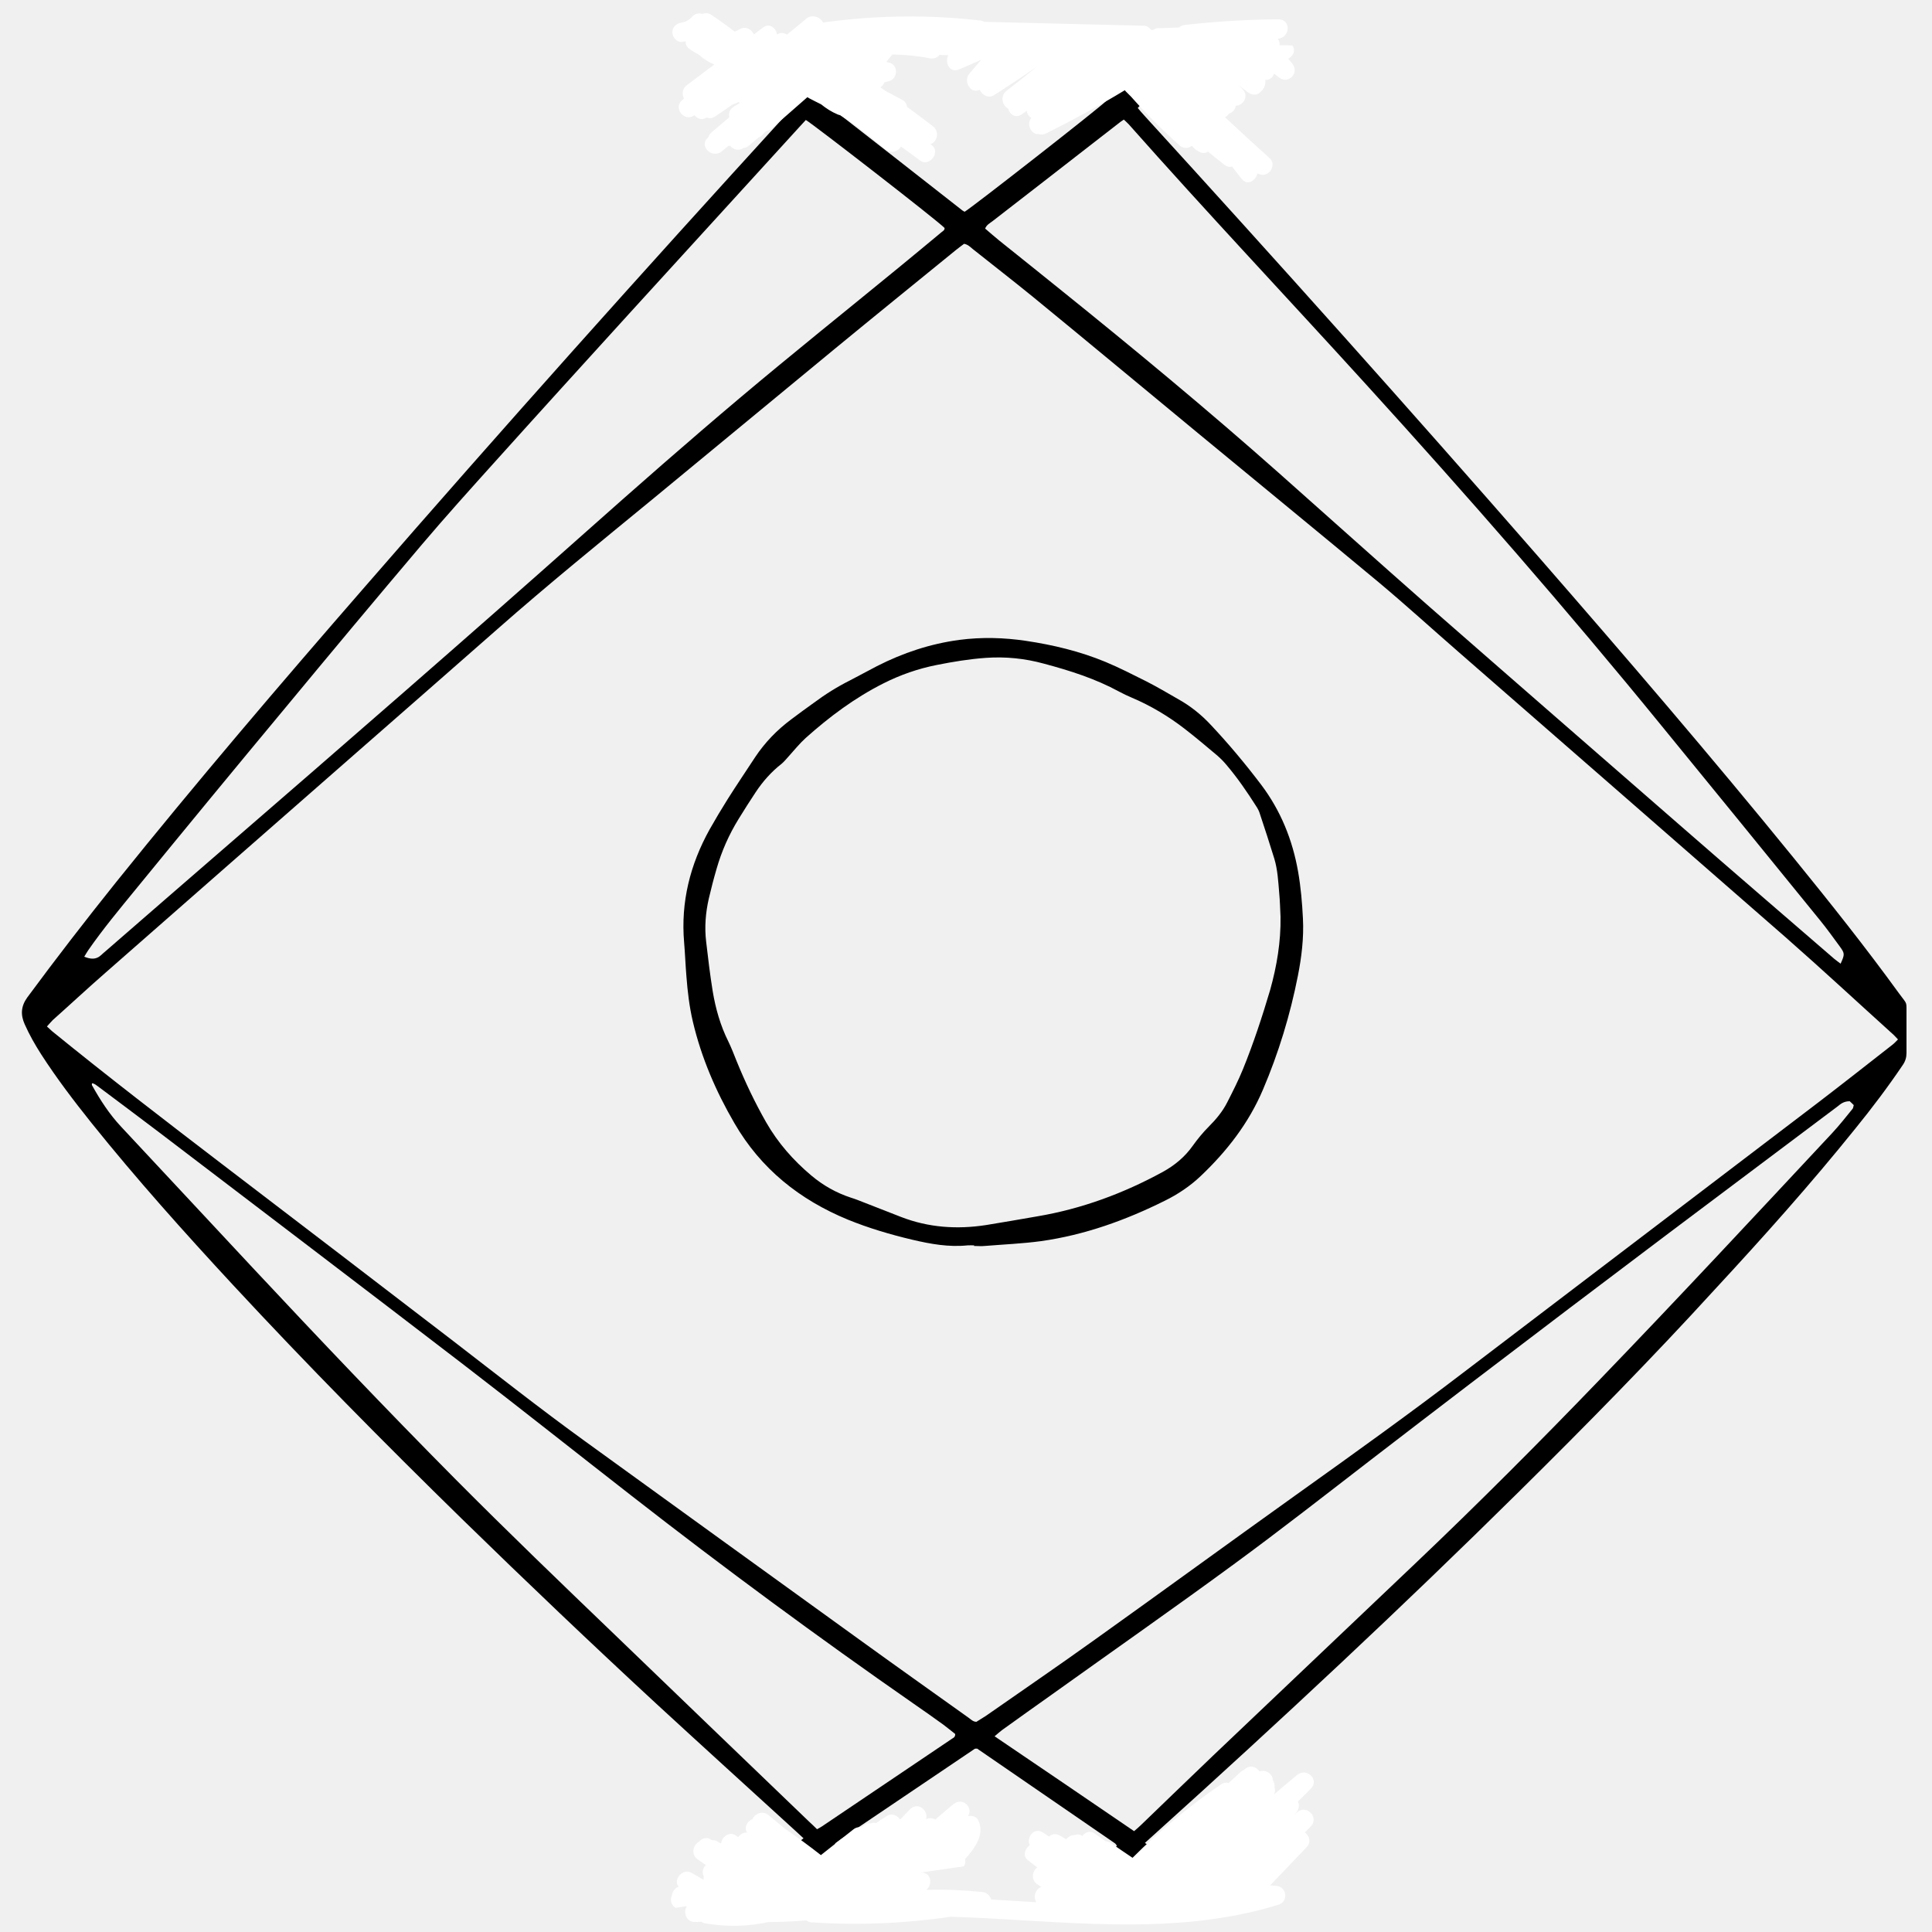
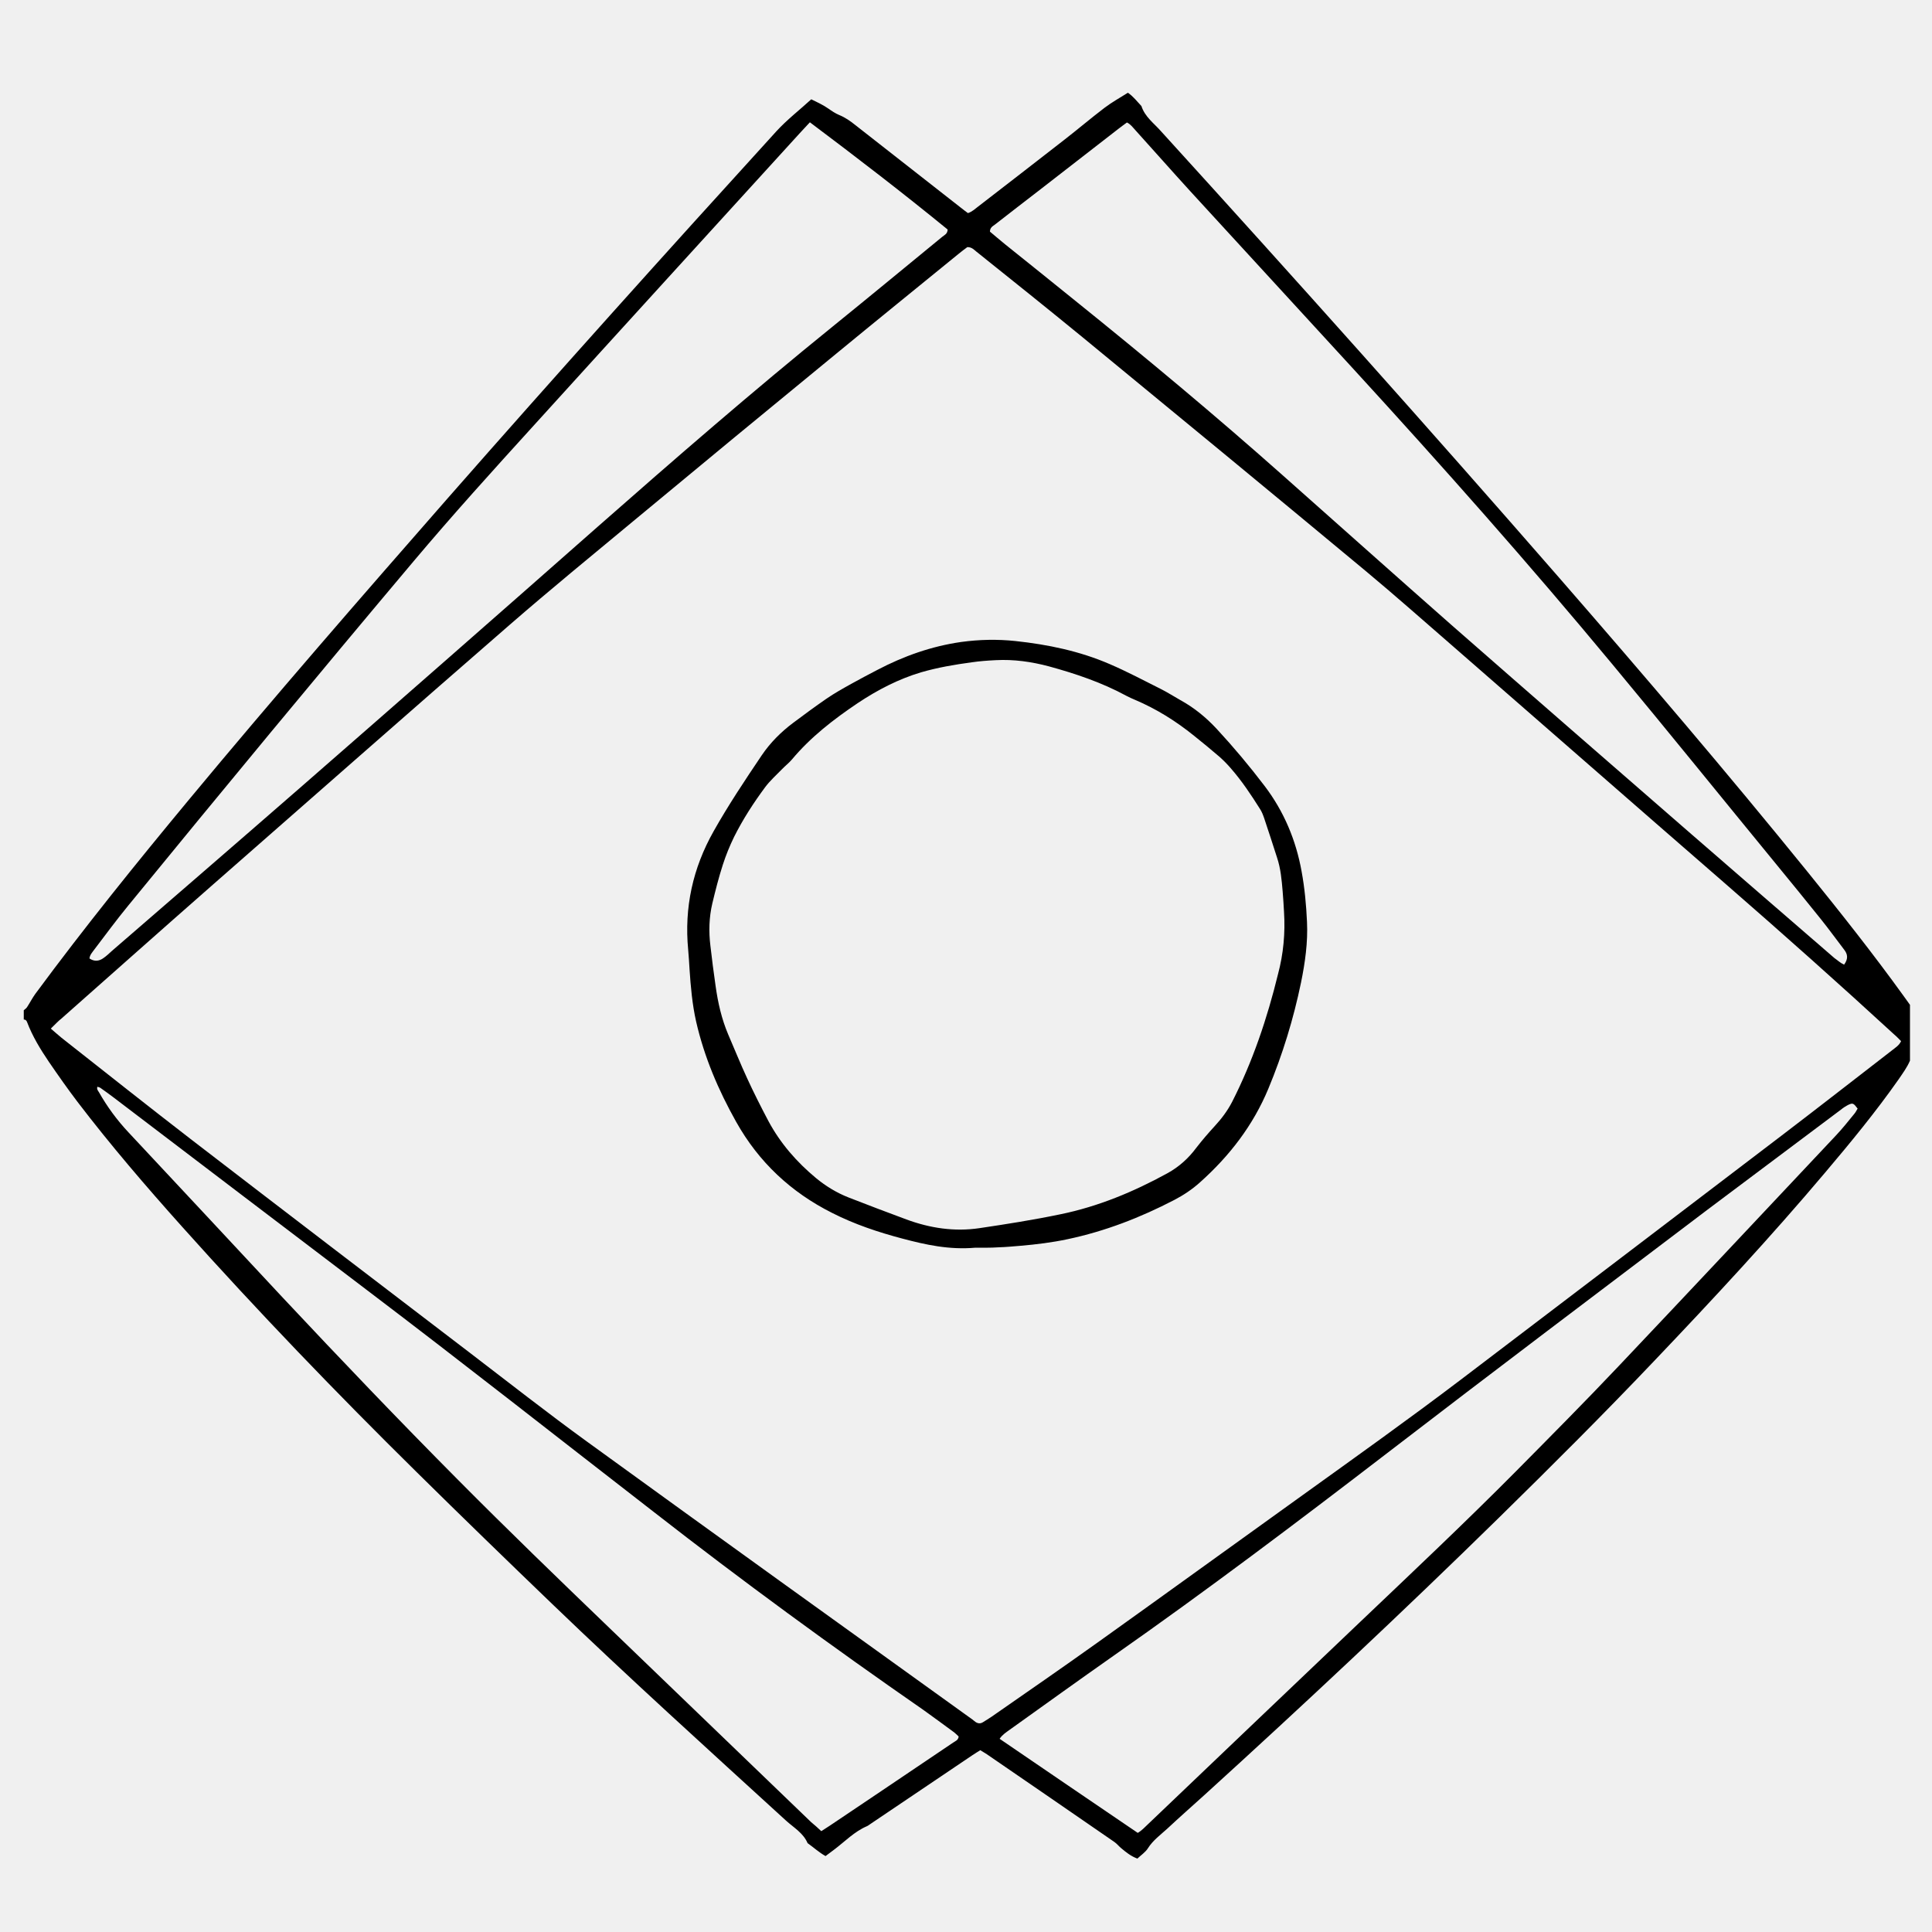
<svg xmlns="http://www.w3.org/2000/svg" version="1.1" id="Calque_1" x="0px" y="0px" viewBox="0 0 1000 1000" style="enable-background:new 0 0 1000 1000;" xml:space="preserve">
-   <style type="text/css">
- 	.st0{fill:none;stroke:#FFFFFF;stroke-width:5;stroke-miterlimit:10;}
- 	.st1{fill:#FFFFFF;}
- </style>
-   <line class="st0" x1="391.5" y1="987.7" x2="433" y2="961.2" />
  <g>
    <g>
-       <path d="M376.8,988.8c-3.8-0.2-7.7-0.2-11.5-0.2c-0.7,0-1.5-0.2-2.5-0.3c0.6-1.7,1.9-2.1,2.8-2.8c9-6.1,18.1-12.1,27.1-18.2    c6.6-4.5,13.3-8.9,19.9-13.3c1-0.7,2-1.5,3.3-2.5c-1.5-1.4-2.7-2.5-4-3.7c-23.9-21.8-47.8-43.5-71.6-65.4    c-34.2-31.6-67.9-63.7-101.2-96.2c-40.4-39.5-80.1-79.7-118.5-121.1c-25.2-27.2-50-54.9-73.2-83.8c-9.2-11.5-18.1-23.2-26.1-35.6    c-3.2-5-6.1-10.1-8.5-15.5c-2.2-4.9-2-9.3,1.3-13.9c14.9-20.2,30.3-40.1,46-59.7c41.7-51.9,84.9-102.5,128.6-152.7    C260.2,221.6,332.8,140.5,406.3,60c1.2-1.3,2.3-2.6,3.6-4c-3.6-3.3-7.5-5.8-11.1-8.6c-3.7-2.8-7.5-5.5-11.2-8.3    c-3.9-2.9-7.7-5.7-11.6-8.6c-3.7-2.8-7.5-5.5-11.2-8.3c-3.6-2.7-7.4-5.4-11.2-8.4c3.9-0.9,10.9-1.1,19.1-0.5    c7.2,6.4,15.4,11.7,23.2,17.5c6.1,4.6,12.4,9.1,18.6,13.6c1.1,0.8,2.3,1.7,3.4,2.4c1.8-0.3,2.5-1.7,3.4-2.8    c7.9-9,15.8-18.1,23.6-27.2c1-1.2,2.1-2.4,3.1-3.5c4.7-0.6,10.6-0.6,14.3,0.1c0.2,1.1-0.7,1.6-1.3,2.3c-0.6,0.7-1.3,1.4-2,2.1    c-9.8,10.3-19.6,20.6-29.4,31c-1.1,1.2-2.1,2.4-3,3.4c0.1,0.5,0.1,0.6,0.1,0.7c0.1,0.1,0.2,0.3,0.3,0.4    c23.7,18.5,47.4,37,71.1,55.6c0.4,0.3,0.8,0.5,1.2,0.7c3.8-2.2,70.2-54.1,73.1-57.2c-1.7-2.5-4-4.4-6-6.6c-1.9-2.1-4-4.2-5.9-6.3    c-2.1-2.2-4.2-4.4-6.3-6.6c-2-2.1-4-4.2-5.9-6.3c-2.1-2.2-4.2-4.4-6.3-6.6c-1.9-2.1-4-4-5.9-6.3c3.4-0.9,9.5-1.1,15-0.5    c2.7,3.2,5.2,6.3,7.8,9.3c6.1,7,12.3,13.9,18.4,20.9c0.9,1.1,2,2.1,3.1,3.3c1.8-1.2,3.7-2.2,5.3-3.4c11.6-8.5,23.2-17,34.8-25.6    c1.8-1.3,3.2-3,4.9-4.6c6.8-0.5,16-0.4,19.7,0.4c-1.8,1.9-3.8,3.1-5.7,4.5c-1.8,1.4-3.6,2.7-5.4,4c-1.9,1.4-3.9,2.9-5.8,4.3    c-1.8,1.3-3.6,2.7-5.4,4c-1.9,1.4-3.9,2.9-5.8,4.3s-3.9,2.9-5.8,4.3c-1.8,1.3-3.6,2.7-5.4,4c-1.9,1.4-3.9,2.9-5.8,4.3    c-1.8,1.3-3.6,2.6-5.4,4c-1.9,1.5-4,2.6-5.7,4.7c1.1,1.3,2.1,2.5,3.2,3.7c68.9,75.5,137.1,151.7,204.3,228.7    c44.8,51.4,89.2,103.1,132.2,156c18.7,23,37.1,46.1,54.5,70.1c4.4,6,3.6,3.5,3.7,11.4c0,6.4,0,12.8,0,19.2c0,2.3-0.6,4.3-1.9,6.2    c-7.7,11.4-16,22.4-24.7,33.1c-23.1,28.7-47.6,56.1-72.6,83.1C855,703.1,820.9,737.8,786.3,772c-61,60.3-123.7,118.8-187.4,176.2    c-1.9,1.7-3.8,3.4-6.3,5.7c8.8,6.1,17.2,11.6,25.6,17.2c8.2,5.5,16.5,11,24.6,16.5c-0.3,1.4-1.2,1.2-1.9,1.2    c-2.6,0-5.1-0.1-7.7,0.1 M620.6,985.4c-8-5.3-16-10.5-24.1-15.8c-3.2-2.1-6.4-4.1-9.8-6.2c-1.4,1.2-2.6,2.2-3.7,3.3    c-5.8,5.7-11.6,11.5-17.4,17.2c-0.1,0.1-0.2,0.2-0.3,0.3c-4.4,4.3-4.5,4.4-10.5,4.4c-2.9,0-5.8-0.1-8.6-0.2    c-0.6,0-1.1-0.2-2.2-0.4c1.9-2.5,3.9-4,5.7-5.7c2-1.9,4-3.7,5.9-5.6c1.9-1.8,3.7-3.5,5.6-5.2s3.7-3.5,5.6-5.2c2-1.9,4-3.7,5.9-5.6    c1.8-1.8,3.9-3.3,5.4-5.4c-0.4-0.5-0.6-0.9-1-1.2c-23.8-16.4-47.7-32.8-71.3-49c-0.5,0-0.7,0-0.8,0c-0.2,0-0.3,0-0.5,0.1    c-23.1,15.6-46.1,31.1-69.2,46.7c-1,0.7-2.1,1.5-3,2.2c-0.1,1.7,1.2,2.3,2.1,3.1c9.1,8.5,18.3,17,27.5,25.4    c1.8,1.6,3.5,3.3,5.6,5.2c-0.8,0.4-1.3,0.8-1.8,0.8c-4,0.1-8,0.1-12,0.2c-2.5,0-4.6-1-6.4-2.9c-3.3-3.4-6.7-6.9-10.1-10.3    c-4.3-4.3-8.6-8.6-12.9-12.9c-2.2,0.4-3.7,1.6-5.2,2.6c-10.5,6.7-21.1,13.3-31.5,20.2 M24.3,531.3c1,0.9,1.8,1.7,2.6,2.4    c29,23.6,58.7,46.4,88.5,69.2c39.8,30.4,79.6,60.8,119.3,91.3c22.6,17.4,44.9,35,68,51.7c47.3,34.2,94.6,68.5,141.9,102.6    c18.8,13.6,37.7,27,56.6,40.5c1.3,0.9,2.4,2.2,4.2,2.2c1.6-1,3.2-2,4.8-3c18.9-13.2,37.9-26.2,56.6-39.6    c35-25,69.8-50.4,104.8-75.4c29-20.7,58-41.5,86.4-63.2c61.1-46.5,122.2-93,183.3-139.5c12.8-9.8,25.5-19.8,38.3-29.8    c1-0.8,1.8-1.7,2.8-2.7c-0.9-0.9-1.5-1.6-2.2-2.3c-18.6-16.8-37-33.9-55.9-50.5C868,436,811.5,386.8,755.1,337.6    c-13.9-12.1-27.5-24.5-41.6-36.3c-31-25.8-62.2-51.3-93.3-77c-28.5-23.5-56.9-47.2-85.5-70.6c-10.3-8.4-20.8-16.5-31.2-24.8    c-1.3-1.1-2.6-2.4-4.5-2.7c-1.4,1.1-2.9,2.1-4.2,3.2c-21,17.1-42,34.1-62.9,51.3c-31.5,25.9-62.9,52-94.4,77.9    c-26.8,22-53.8,43.9-79.9,66.9c-24.3,21.4-48.6,42.6-72.9,63.9c-43.3,38-86.7,75.9-129.9,113.9c-9.3,8.1-18.3,16.5-27.5,24.7    C26.3,529,25.4,530.1,24.3,531.3z M581.7,61.9c-1.1,0.7-2,1.3-2.8,2c-4.2,3.2-8.3,6.5-12.5,9.7c-17.5,13.6-35.1,27.3-52.7,40.9    c-1.3,1-3,1.8-3.8,3.8c2.5,2.1,4.8,4.2,7.3,6.2c10.5,8.4,21,16.8,31.4,25.2c38.4,30.9,76.3,62.3,113.2,95    c25.7,22.8,51.3,45.8,77.1,68.5c44.3,38.8,88.7,77.4,133.1,116.1c25.7,22.4,51.5,44.6,77.3,66.9c1.1,0.9,2.2,1.7,3.4,2.6    c2.2-4.9,2.2-5.3-0.5-9c-3.3-4.5-6.6-9.1-10.1-13.4c-27.2-33.5-54.5-67-81.8-100.4C811,315.5,759.6,256.7,707.1,199    c-40.9-45-82.6-89.2-122.9-134.7C583.5,63.5,582.6,62.8,581.7,61.9z M417.1,62.1c-1.1,1.2-2.3,2.5-3.5,3.8    c-29.3,32.2-58.7,64.3-88,96.5c-23.1,25.4-46.3,50.9-69.3,76.5c-12.7,14.1-25.5,28.3-37.8,42.8c-23.9,28.2-47.6,56.6-71.1,85    c-25.8,31-51.4,62.1-76.9,93.3c-8.5,10.4-17.1,20.7-24.8,31.8c-0.7,1-1.3,2.1-2.1,3.4c3.3,1.3,6.1,1.6,8.7-0.8    c0.8-0.8,1.7-1.5,2.5-2.2c19.9-17.3,39.8-34.6,59.8-51.9c63.3-54.8,126.4-109.6,188.9-165.2c26.2-23.3,52.5-46.4,79.3-69    c27.4-23.1,55.4-45.5,83.1-68.2c7.2-5.9,14.3-11.8,21.4-17.7c0.7-0.6,1.7-1,1.6-2.2C485.7,114.5,420.5,64,417.1,62.1z M587,947.8    c1.4-1.2,2.6-2.2,3.7-3.3c12.5-12,24.8-24,37.3-35.9c34.9-33.2,69.8-66.3,104.7-99.5c32.6-31,64.3-62.8,95.5-95.2    c40.5-42,80.3-84.8,120.2-127.5c3.7-4,7.1-8.3,10.5-12.5c0.3-0.3,0.3-0.9,0.6-1.9c-0.7-0.7-1.6-1.6-2.1-2c-3.1,0-4.7,1.4-6.3,2.7    c-11.9,8.9-23.8,17.9-35.7,26.8c-68.9,51.6-137.5,103.5-205.7,156c-23.6,18.2-47,36.5-71,54.1c-31.1,22.8-62.7,44.9-94,67.3    c-8.7,6.2-17.5,12.4-26.2,18.7c-1.1,0.8-2.1,1.8-3.7,3.1C539.1,915.1,562.9,931.4,587,947.8z M47.6,560.7c0,0.5-0.1,0.8,0,1    c4.3,7.7,9,15,15.1,21.5c22.7,24.3,45.4,48.7,68.1,73c34.4,36.8,69.1,73.3,104.6,109.1c27.4,27.6,55.4,54.5,83.4,81.4    c33.3,32.1,66.6,64.1,99.9,96.1c1.4,1.3,2.8,2.6,4.2,4c1-0.5,1.8-1,2.6-1.5c22.4-15.1,44.8-30.2,67.2-45.3    c0.7-0.5,1.8-0.8,1.7-2.5c-1.9-1.5-4-3.2-6.1-4.8c-5.1-3.7-10.1-7.2-15.3-10.8c-49.6-34.5-98.3-70.4-146-107.6    c-28.9-22.5-57.6-45.3-86.6-67.6c-52.5-40.3-105.3-80.4-157.9-120.5c-10.6-8-21.2-16-31.8-23.9C49.9,561.8,49,560.8,47.6,560.7z" />
-       <path d="M504.2,644.6c-1.1,0-2.2-0.1-3.4,0c-9.7,1-19.1-0.7-28.5-2.9c-11.4-2.7-22.6-6-33.4-10.4c-25-10.3-45.1-26.3-58.8-50    c-9.6-16.5-17.1-33.9-21.5-52.6c-1.8-7.7-2.7-15.4-3.3-23.2c-0.5-5.9-0.7-11.8-1.2-17.7c-1.8-20.9,3.1-40.3,13.2-58.5    c3-5.3,6.1-10.5,9.3-15.6c4.6-7.3,9.5-14.5,14.2-21.7c5.1-7.7,11.4-14.2,18.8-19.7c3.8-2.9,7.7-5.7,11.6-8.5    c5.9-4.4,12.1-8.3,18.7-11.6c4.7-2.4,9.3-5,14-7.4c13.5-6.9,27.7-11.6,42.7-13.6c11.5-1.5,23-1.2,34.4,0.5    c14.1,2.1,27.9,5.4,41.2,10.9c7.2,3,14.2,6.6,21.2,10.1c5.5,2.8,10.9,6,16.3,9.1c6.5,3.6,12.2,8.2,17.2,13.6    c9.2,9.8,17.8,20.1,25.9,30.8c10.1,13.4,16.2,28.5,19.1,45c1.4,8,2.1,16.2,2.5,24.3c0.5,10-0.7,19.8-2.6,29.5    c-4,20.3-10,40-18.1,59c-7.4,17.4-18.7,31.9-32.3,44.8c-5.5,5.2-11.8,9.4-18.5,12.7c-20.3,10.1-41.4,17.7-64,20.9    c-9.6,1.3-19.4,1.7-29.1,2.5c-1.9,0.2-3.8,0-5.8,0C504.2,644.9,504.2,644.7,504.2,644.6z M662.8,474.5c-0.2-4.1-0.3-8.3-0.7-12.5    c-0.5-5.9-0.8-11.8-2.5-17.5c-2.4-7.8-4.9-15.5-7.5-23.3c-0.4-1.4-1.1-2.7-1.9-3.9c-4.7-7.4-9.7-14.7-15.4-21.4    c-1.4-1.7-3-3.3-4.7-4.8c-5.5-4.6-11-9.3-16.7-13.7c-8.5-6.6-17.7-12.1-27.6-16.3c-2.2-0.9-4.4-2-6.5-3.1    c-12.3-6.7-25.5-10.9-39-14.5c-9.8-2.7-19.8-3.7-29.9-3c-8.6,0.6-17.1,2-25.6,3.7c-9.6,1.9-18.8,5.1-27.5,9.5    c-14.9,7.5-28,17.3-40.3,28.3c-3.2,2.9-5.9,6.3-8.8,9.5c-1.2,1.3-2.3,2.7-3.6,3.8c-5.4,4.2-9.8,9.2-13.5,14.8    c-3,4.5-5.9,9.1-8.8,13.8c-5,8.1-8.8,16.7-11.4,25.8c-1.5,5.1-2.8,10.2-4,15.3c-1.7,7.4-2.3,14.9-1.4,22.4c1,8.6,2,17.1,3.4,25.7    c1.5,9,4,17.8,8.1,26c1.6,3.3,2.9,6.7,4.3,10.2c4.4,10.8,9.4,21.3,15.2,31.5c6.1,10.7,14.1,19.8,23.5,27.7    c6.1,5.1,12.8,8.9,20.4,11.4c2.3,0.7,4.5,1.6,6.8,2.5c6.4,2.5,12.8,5,19.2,7.5c14.2,5.5,28.9,6.5,43.9,4.2    c8.8-1.4,17.7-3,26.5-4.5c23.1-3.9,44.7-11.9,65.2-23.1c6.1-3.4,11.3-7.7,15.4-13.5c2.5-3.5,5.3-6.9,8.3-9.9    c3.8-3.8,7.1-7.8,9.5-12.5c2.9-5.7,5.8-11.4,8.2-17.3c5.4-13.3,9.9-27,14-40.8C660.9,500,663,487.4,662.8,474.5z" />
+       <path d="M988.6,549c-1.5,3.5-3.8,6.6-5.9,9.7c-11.8,16.8-24.8,32.6-38,48.2c-28.2,33.4-57.9,65.4-88,97    c-26.4,27.8-53.6,54.9-81,81.8c-49.8,48.8-100.7,96.5-152.3,143.4c-6.4,5.8-12.9,11.5-19.2,17.4c-3.5,3.2-7.4,6-10,10.1    c-1.3,2.1-3.6,3.6-5.5,5.4c-3.3-1.2-5.9-3.3-8.4-5.4c-1.2-1-2.2-2.3-3.5-3.2c-22-15.2-44-30.3-66-45.4c-1-0.7-2.2-1.3-3.4-2.1    c-1.4,0.9-2.8,1.7-4.1,2.6c-17.5,11.8-35,23.6-52.5,35.4c-0.7,0.4-1.3,1-2,1.3c-6.6,2.8-11.5,8-17.1,12.2c-1.4,1-2.8,2.1-4.4,3.3    c-3.4-1.9-6.2-4.5-9.3-6.7c-2.2-5.2-7.1-8-11.1-11.6c-40.6-37.1-81.4-74-121.1-112.2c-23.4-22.5-46.7-45.1-69.8-67.9    c-41.8-41.2-82.5-83.5-121.7-127.3c-18.8-21-37.1-42.3-54.2-64.7c-5.1-6.7-10-13.7-14.8-20.7c-4.4-6.5-8.5-13.2-11.3-20.6    c-0.3-0.8-0.8-1.3-1.7-1.3c0-1.6,0-3.2,0-4.8c0.6-0.5,1.3-1,1.7-1.6c1.5-2.3,2.7-4.7,4.3-6.9c25.4-34.4,52.2-67.6,79.5-100.5    c43.8-52.8,88.9-104.6,134.1-156.2c56-63.8,112.8-127,170-189.8c5.5-6,12-11,18-16.5c3.3,1.6,6.3,3,9,4.9c1.7,1.2,3.5,2.4,5.4,3.2    c3.2,1.3,5.9,3.2,8.5,5.3c18.1,14.2,36.3,28.4,54.4,42.6c1.2,1,2.5,1.9,3.8,2.9c2.2-0.7,3.7-2.2,5.3-3.4    c14.8-11.4,29.6-22.9,44.4-34.4c7.1-5.5,13.9-11.3,21-16.7c3.8-2.9,8-5.2,12.1-7.8c2.9,2,4.8,4.6,7,6.9c1.8,5.6,6.5,8.9,10.1,13    c69.4,76.3,138.2,153.2,206,231c43.7,50.2,86.9,100.8,128.8,152.5c17,21,33.8,42.2,49.6,64.1c1.1,1.5,2.2,3.1,3.3,4.6    C988.6,529.8,988.6,539.4,988.6,549z M26.3,532.4c2.2,1.9,3.9,3.4,5.6,4.8c22.5,17.7,44.9,35.5,67.6,53    c47.7,36.7,95.5,73.2,143.3,109.7c20.3,15.5,40.5,31.4,61.2,46.4c66.3,48.1,132.8,95.9,199.3,143.7c0.5,0.4,1,0.8,1.5,1.2    c1.3,0.9,2.6,1.1,4,0.2c1.5-1,3-1.8,4.4-2.8c18.4-12.8,36.8-25.5,55-38.5c35.4-25.3,70.6-50.8,106-76.2    c27.4-19.7,54.9-39.3,81.8-59.7c55.6-42.3,111.3-84.6,166.9-127c19-14.5,37.7-29.1,56.6-43.7c1.6-1.3,3.4-2.3,4.5-4.6    c-1.1-1.1-2.2-2.3-3.4-3.3c-28.6-26.3-57.7-52.2-87-77.7c-47.1-40.9-94-82-141.1-123c-15.2-13.2-30.3-26.6-45.8-39.5    c-48.6-40.4-97.4-80.6-146.2-120.7c-18.3-15-36.8-29.8-55.3-44.6c-1.2-1-2.3-2.2-4.5-2.2c-1.3,1-2.9,2.1-4.3,3.3    c-21.6,17.6-43.2,35.1-64.7,52.8c-34.4,28.2-68.7,56.5-102.9,84.9c-21.8,18.1-43.7,36-65.1,54.6c-51.6,44.8-102.8,90-154.2,135    c-26,22.8-51.8,45.8-77.7,68.7C30.1,528.5,28.5,530.3,26.3,532.4z M419.2,63.3c-2,2.2-3.7,3.9-5.3,5.7    c-45.9,50.4-91.8,100.7-137.6,151.2c-21.1,23.2-42.1,46.4-62.3,70.4c-49.7,59-98.8,118.4-147.6,178.1    c-6.1,7.4-11.8,15.2-17.6,22.8c-1,1.4-2.3,2.7-2.5,4.6c2.4,1.6,4.8,1.5,7.1-0.1c1.6-1.1,3-2.4,4.4-3.7    c32.9-28.5,65.8-56.9,98.6-85.5c51.1-44.6,102.1-89.3,153-134.2c40-35.2,80.2-70.1,121.6-103.6c19-15.4,37.9-31,56.8-46.5    c1.1-0.9,2.6-1.4,2.7-3.7C467.5,100,443.7,81.7,419.2,63.3z M954.5,499.3c2.2-3,1.9-5.4,0-7.8c-4-5.2-7.8-10.5-11.9-15.6    c-7.6-9.5-15.3-18.9-23-28.3c-28.3-34.5-56.3-69.2-84.9-103.6c-43.2-52.1-88.1-102.7-133.8-152.6c-28.2-30.8-56.5-61.5-84.7-92.3    c-9.6-10.5-19-21.2-28.6-31.8c-1.3-1.4-2.4-3-4.3-3.9c-1.5,1.1-2.9,2.1-4.3,3.2c-13.4,10.4-26.8,20.8-40.2,31.2    c-8,6.2-16,12.3-23.9,18.5c-1.1,0.8-2.5,1.5-2.5,3.6c2.5,2.1,5.2,4.4,7.9,6.6c12.1,9.7,24.2,19.4,36.3,29.2    c36.4,29.3,72.3,59.2,107.2,90.2c29.2,25.9,58.3,51.9,87.6,77.7c41.3,36.2,82.7,72.2,124.1,108.2c24.6,21.4,49.3,42.7,74,64.1    C951.1,497,952.5,498.4,954.5,499.3z M588.9,948.7c2.2-1.3,3.7-3,5.3-4.5c36.5-34.8,72.9-69.6,109.4-104.3    c27.2-25.9,54.6-51.7,81.1-78.4c17.9-18.1,35.8-36.1,53.3-54.6c37.5-39.6,74.8-79.4,112.2-119.1c3.4-3.6,6.5-7.5,9.6-11.3    c0.7-0.8,1.2-1.9,1.7-2.7c-2.1-2.8-2.5-3-4.7-2c-1.4,0.7-2.8,1.6-4,2.6c-23,17.3-46.1,34.5-69.1,51.8    c-55.3,41.9-110.8,83.7-165.8,126C671.3,788,624.5,823.3,576.4,857c-18.1,12.7-36,25.6-53.9,38.4c-1.8,1.3-3.7,2.5-5.1,4.6    C541.3,916.3,565,932.5,588.9,948.7z M425.1,947.8c1.8-1.2,3.2-2,4.5-2.9c7.8-5.3,15.7-10.5,23.5-15.8c13.4-9,26.8-18.1,40.2-27.1    c1.1-0.8,2.7-1.2,2.9-3.2c-0.8-0.7-1.7-1.7-2.7-2.4c-5.2-3.8-10.3-7.6-15.5-11.3c-47.3-32.8-93.8-66.8-139.2-102.2    C289.2,744.5,240,705.7,190,667.8c-43.8-33.2-87.6-66.6-131.4-99.9c-2.2-1.6-4.4-3.3-6.6-4.8c-0.4-0.3-1.1-0.4-1.6-0.6    c-0.4,1.3,0.3,2,0.8,2.8c4.3,7.6,9.4,14.5,15.3,20.8c26.7,28.5,53.3,57.1,79.9,85.6c29.9,31.9,60,63.4,90.8,94.4    c25.7,25.9,51.9,51.2,78.2,76.5c34.8,33.5,69.6,67,104.4,100.5C421.5,944.5,423.2,946,425.1,947.8z" />
+       <path d="M504.9,645.8c-13.6,1.2-25.7-1.5-37.8-4.7c-12.5-3.3-24.8-7.4-36.4-13.3c-21.3-10.7-38-26.3-49.7-47.2    c-9.2-16.4-16.5-33.5-20.7-51.9c-2-8.9-2.8-18-3.4-27.1c-0.2-3.3-0.4-6.7-0.7-10c-2.1-21.9,2.4-42.3,13.2-61.4    c7.6-13.5,16.2-26.4,24.9-39.3c4.4-6.5,10-12.1,16.3-16.8c5.6-4.2,11.3-8.4,17.1-12.4c4.2-2.9,8.7-5.4,13.2-7.9    c4.3-2.4,8.7-4.7,13.1-7c13.7-7.2,28.1-12.3,43.4-14.5c9.4-1.3,18.8-1.5,28.2-0.5c16.8,1.8,33.2,5.2,48.7,11.9    c9.1,3.9,17.9,8.6,26.7,13c3.4,1.7,6.6,3.8,10,5.7c7.1,3.9,13.2,8.9,18.7,14.8c8.8,9.5,17.1,19.4,25,29.8    c9.9,13.1,16.1,27.9,19,44c1.6,8.7,2.4,17.4,2.8,26.2c0.5,10.6-1,21.1-3.1,31.4c-3.9,18.8-9.5,37.1-16.9,54.9    c-7.9,19-20.1,34.8-35.3,48.4c-4.1,3.7-8.6,6.7-13.4,9.2c-17.5,9.1-35.8,16.2-55.2,20.3c-8,1.7-16.1,2.7-24.2,3.4    c-3.8,0.3-7.7,0.7-11.5,0.8C512.6,645.9,508.3,645.8,504.9,645.8z M664.6,471.9c-0.2-3.5-0.4-7-0.7-10.5c-0.5-5.9-1-11.8-2.9-17.5    c-2.2-6.8-4.4-13.7-6.7-20.5c-0.6-1.7-1.2-3.3-2.2-4.8c-4.6-7.3-9.4-14.5-15.1-21c-1.8-2.1-3.7-4-5.7-5.8    c-4.4-3.8-8.8-7.4-13.3-11c-9.4-7.6-19.5-13.9-30.6-18.6c-1.5-0.6-2.9-1.3-4.3-2c-12.7-6.9-26.3-11.5-40.2-15.3    c-9-2.4-18.2-3.7-27.5-3.2c-4.1,0.2-8.3,0.5-12.4,1.1c-8.9,1.2-17.7,2.7-26.3,5.2c-11.7,3.5-22.5,9.1-32.7,15.9    c-12.5,8.4-24.4,17.6-34.1,29.2c-1.5,1.8-3.5,3.3-5.1,5c-3,3.1-6.3,6-8.8,9.4c-6,8.1-11.5,16.6-16,25.6c-2.3,4.7-4.3,9.6-5.9,14.6    c-2.1,6.5-3.8,13.2-5.4,19.9c-1.7,7.2-1.9,14.6-1,21.9c0.8,7,1.7,14,2.7,20.9c1.2,8.6,3.1,17,6.5,25c3.3,7.6,6.4,15.4,9.9,22.9    c3.4,7.4,7.1,14.7,10.9,21.9c6.2,11.6,14.7,21.3,24.7,29.6c5.1,4.2,10.7,7.6,16.8,10c10,3.9,20,7.7,30,11.4    c12.2,4.5,24.8,6.4,37.7,4.5c14.1-2.1,28.1-4.3,42-7.2c19.5-4,37.8-11.6,55.3-21.2c6-3.3,10.9-7.7,15-13.2c3-3.9,6.3-7.7,9.6-11.3    c3.5-3.8,6.5-7.8,8.9-12.4c10.7-21,18.2-43.3,23.8-66.2C664.3,493.7,665.3,482.9,664.6,471.9z" />
    </g>
  </g>
-   <g>
-     <path class="st1" d="M668.8,32.8c-0.7-0.8-1.3-1.6-2-2.4c2.4-1.3,4.1-4.2,2.1-6.9l-6.6-0.1c0.1-1.2-0.2-2.4-1-3.4   c0.1,0,0.3,0,0.4,0c6.2-0.7,6.6-10,0-10c-16.2,0.1-32.3,1.1-48.4,2.9c-1.2,0.1-2.2,0.6-3,1.3c-3.6,0.2-7.3,0.3-10.9,0.4   c-1,0-1.8,0.4-2.6,0.9c-0.3,0-0.7,0-1,0c-0.8-1.2-2.1-2.2-4.1-2.2c-27.4-0.7-54.9-1.3-82.3-2c-0.6-0.4-1.3-0.7-2.1-0.7   c-9.7-1.1-19.3-1.8-29-2c-1,1.5-1.9,3-2.9,4.5c1-1.5,1.9-3,2.9-4.5c-16.9-0.4-33.8,0.6-50.6,2.8l0,0l0,0c-0.4,0.1-0.9,0.1-1.3,0.2   c-0.1,0-0.3,0.1-0.4,0.1c-1.2-2.8-5.7-4.5-8.6-2.1c-3.3,2.8-6.7,5.6-10.1,8.3c-1.5-1-3.3-1.2-5-0.1c0,0,0,0-0.1,0   c-0.6-3.3-3.9-6.1-7.2-3.6c-1.6,1.2-3.2,2.4-4.8,3.6c-1.1-2.5-4-4.4-7.1-2.8c-0.9,0.4-1.8,0.9-2.8,1.4c-4-3.1-8.2-6.1-12.4-8.9   c-1.2-0.8-2.9-0.9-4.3-0.3c-1.8-0.6-3.8-0.2-5.1,1.2c-1.1,1.2-1.5,1.5-2.8,2.3c-0.5,0.3-0.5,0.3-1.3,0.6c-0.2,0.1-2,0.4-1.4,0.4   c-2.7,0.3-5,2.1-5,5c0,2.5,2.3,5.3,5,5c0.7-0.1,1.3-0.2,1.9-0.3c-0.1,1.3,0.3,2.6,1.6,3.6c0.3,0.3,0.7,0.5,1,0.8l0,0   c0.2,0.1,0.3,0.2,0.5,0.3c0.6,0.4,1.2,0.7,1.8,1.1c0.7,0.4,1.5,0.9,2.2,1.3c2.2,2.1,4.9,3.7,7.7,4.9c-4.7,3.6-9.5,7.1-14.2,10.7   c-2.4,1.8-2.6,4.7-1.5,6.9c-0.4,0.4-0.8,0.7-1.2,1.1c-4.2,3.9,1.2,10.8,6.1,7.9c0.2-0.1,0.4-0.2,0.6-0.4c1.4,1.9,3.8,2.8,6.3,1.2   l0,0c1.2,0.6,2.7,0.5,4.3-0.5c3-2,6-4,8.9-6.1c1.2-0.4,2.3-0.9,3.4-1.4c0.2,0.2,0.3,0.4,0.5,0.5c-1.1,0.7-2.2,1.4-3.2,2   c-2.2,1.4-2.7,3.5-2.2,5.4c-3.1,2.6-6.1,5.2-9.2,7.8c-0.9,0.8-1.4,1.6-1.6,2.5c-0.1,0.1-0.2,0.2-0.3,0.3c-4.9,4.2,2.2,11.1,7.1,7.1   c1.2-1,2.4-1.9,3.5-2.9c0.3,0,0.7,0,1,0c1.5,1.9,4.3,2.8,6.9,1.1c0.9-0.1,1.8-0.5,2.7-1.2c1.7-1.4,3.4-2.9,5.1-4.3   c0.6-0.2,1.3-0.6,1.8-1.2c0.4-0.4,0.8-0.9,1.2-1.3c0.3-0.3,0.7-0.6,1-0.8c0.9-0.1,1.8-0.5,2.6-1.2c6.2-5.4,12.4-10.9,18.6-16.3   c0.3,0.2,0.6,0.4,1,0.6c2,1,4,2.1,6.1,3.1c2.6,2.1,5.4,3.9,8.5,5.2c0.4,0.2,0.8,0.3,1.3,0.4c2.1,1.3,4.2,2.7,6.3,4   c5.9,4.4,11.6,8.9,17.2,13.7c2.9,2.5,6.6,1.1,8-1.4c0.5,0.3,0.9,0.6,1.4,0.9l8.7,6.4c4.5,3.3,10.5-4.3,6.1-7.9   c-0.3-0.3-0.6-0.5-1-0.7c3.5-0.9,5.1-6.4,1.3-9.3c-4.4-3.4-8.8-6.7-13.3-10c-0.2-1.4-0.9-2.7-2.3-3.5c-3-1.6-6-3.2-9-4.8   c-0.8-0.6-1.6-1.2-2.5-1.8c1-0.6,1.7-1.6,2.1-2.6c0.8-0.2,1.6-0.4,2.4-0.6c4.6-1.3,4.9-8.5,0-9.6c-0.5-0.1-1-0.2-1.4-0.4   c1-1.3,2.1-2.6,3.1-3.8c6.5,0.1,13,0.7,19.4,2c2.2,0.4,3.9-0.4,5-1.8c1.5,0.1,3,0.1,4.5,0.2c-1.9,3.6,0.7,9.3,5.4,7.4   c0.4-0.2,0.8-0.3,1.2-0.5l0,0l0,0c3.5-1.5,7.1-3,10.5-4.6l-6.2,7.3c-3.3,3.8,0.8,10.8,5.4,8.2c1.1,2.7,4.4,4.7,7.3,2.9   c7.4-4.7,14.8-9.6,22-14.6C531.3,38.9,526.2,43,521,47c-3.5,2.7-2.2,7.8,0.8,9.2c0.8,3,3.8,5.2,7,3c0.9-0.6,1.7-1.2,2.6-1.8   c0.3,1.5,1.1,2.9,2.4,3.6c-2.7,3.4,0,8.9,3.9,8.4c1.1,0.4,2.5,0.3,3.9-0.4c13.8-6.9,27.4-14.3,40.6-22.3c0.2,0.2,0.3,0.4,0.5,0.6   c0.9,0.9,1.8,1.8,2.7,2.7c7.9,8.9,16.2,17.3,25.1,25.2c2.1,1.9,4.6,1.6,6.4,0.3c0.5,0.5,1,1,1.5,1.5s1,0.9,1.6,1.1   c1.8,1.4,3.8,1.3,5.3,0.4c2.5,2.1,5,4.1,7.6,6.1l0.1,0.1l0,0c0.3,0.3,0.7,0.5,1,0.8c1.2,0.9,2.5,1.1,3.7,0.7c1.6,2.1,3.3,4.3,5,6.4   c3,3.7,7.3,0.9,8.1-2.8c0.5,0.2,1,0.3,1.5,0.5c4.7,1.4,8.6-5,4.9-8.4c-7.8-7-15.5-14.1-23.1-21.2c0.8-0.4,1.5-1.1,2-1.9   c1.9-0.5,3.3-2.2,3.6-4.1c3.8-0.1,6.9-4.9,3.5-8.5c-0.6-0.7-1.3-1.3-1.9-2c1.4,1.1,2.8,2.2,4.2,3.3c1.6,1.2,4.2,2.2,6.1,0.8   c2.8-2.1,3.6-4.5,3.3-6.9c2.1,0.2,3.9-1.3,4.6-3.3c0.8,0.6,1.6,1.3,2.4,1.9C666.7,44,672.9,37.8,668.8,32.8z" />
-     <path class="st1" d="M468.6,3.9c-0.2,0.2-0.4,0.5-0.7,0.7h0.1L468.6,3.9z" />
-   </g>
-   <path class="st1" d="M671.3,938.1c-0.5,0.4-0.9,0.9-1.4,1.3c0.4-0.4,0.7-0.9,1.1-1.3c1.5-1.9,1.6-4,0.8-5.6c2.2-2.2,4.5-4.5,6.7-6.7  c4.6-4.7-2.2-11.1-7.1-7.1c-4.1,3.4-8.1,6.8-12.1,10.2c0.8-1.3,0.8-2.6,0.4-3.8c0.2-1.3-0.2-2.7-0.9-3.8c-0.1-3.1-3.6-5.6-6.9-4.4  c-1.5-2.4-4.9-3.6-7.7-1.1c-0.1,0.1-0.2,0.2-0.3,0.3c-0.6,0.2-1.2,0.6-1.8,1.1c-2.1,1.9-4.1,3.8-6.2,5.7c-1.2-0.4-2.5-0.3-3.9,0.7  c-16.5,11.2-31.8,24-45.8,38c-3.8-2.6-7.6-5.1-11.3-7.7c-0.9-0.6-1.8-0.8-2.6-0.8c-1.9-1.4-3.8-2.7-5.7-4.1  c-2.3-1.7-4.9-0.7-6.4,1.3c-1.3-0.9-2.6-1-3.8-0.5c-1.7-0.1-3.4,0.8-4.5,2.2c-1.1-0.6-2.2-1.3-3.3-1.9c-2.1-1.3-4.2-0.8-5.6,0.5  c-1.1-0.7-2.1-1.4-3.2-2.1c-4.6-3-8.7,2.6-6.8,6.6c-2.5,1.7-3.8,5.5-1,7.7c1.6,1.3,3.2,2.5,4.9,3.8c-2.6,1.8-3.5,6.3,0,8.7  c0.7,0.5,1.4,1,2.1,1.4c-2.9,0.9-4.5,5-2.6,7.9c-7.8-0.5-15.5-1-23.3-1.4c-0.7-1.9-2.3-3.7-4.6-3.9c-9.7-1-19.4-1.4-29-1.1  c3.3-2.8,2.6-9.2-2.8-8.9c-0.1,0-0.3,0-0.4,0l22.6-3.3c0.8-1.2,0.9-2.5,0.6-3.7c5.1-5.8,10.3-12.6,6.9-20c-1-2.1-3.3-2.7-5.3-2.3  c2.8-4.7-3.1-10-7.7-6.1c-3.1,2.6-6.2,5.2-9.3,7.9c-1.4-0.8-3.2-1-4.8-0.2c1.5-4.4-4.2-9.2-8.2-5.2c-1.7,1.8-3.5,3.6-5.2,5.4  c-1.4-2.1-4.2-3.5-6.8-1.9c-1.9,1.2-3.7,2.4-5.6,3.7c-0.9-0.2-1.9-0.2-2.9,0.2c-1-0.2-2.1,0-3.1,0.8c-0.5,0.4-1.1,0.8-1.6,1.2  c-1.4-0.2-2.8,0-4.2,1.1c-5.6,4.4-11.2,8.9-16.8,13.3c-6-4.7-12.1-9.2-18.4-13.5c-2.9-2.4-5.8-4.8-8.7-7.2c-3.1-2.5-7-0.8-8.3,2  c0,0-0.1,0-0.1,0.1c-2.6,1.1-4.5,4.3-2.7,6.9c-1.9-0.1-3.6,0.9-4.6,2.4c-0.4-0.3-0.8-0.6-1.3-0.9c-3.3-2.3-7.2,0.8-7.6,4.2  c-0.6-0.3-1.2-0.7-1.7-1c-1.1-0.7-2.2-0.8-3.2-0.7c-0.1-0.1-0.2-0.2-0.3-0.3c-2.2-1.6-4.7-0.7-6.2,1.1c-3,1.5-4.4,6.5-0.7,9.1  c1.4,1,2.8,1.9,4.2,2.9c-1.5,1.5-2.1,4-1,6c-0.1,0.6-0.2,1.1-0.1,1.7c-2.1-1.2-4.1-2.4-6.2-3.6c-4.4-2.6-9.8,3.3-6.8,7.1  c-1.8,0.7-3.2,2.6-3.4,4.5c-1,2-0.7,4.8,1.8,6.5l6-0.9c-2.2,2.9-0.5,8.2,3.9,8.2c1.2,0,2.4,0,3.6-0.1c0.5,0.4,1.1,0.7,1.8,0.8  c11,1.9,22,1.7,32.6-0.6c1.4-0.1,2.8-0.1,4.2-0.1c5.2-0.1,10.4-0.4,15.7-0.8c0.8,0.6,1.7,1,2.7,1c24.1,1.6,48.3,0.6,72.1-2.9  c56.9,1.8,114.2,10.8,169.5-6.2c5.5-1.7,4.3-9.5-1.3-9.8c-1-0.1-2-0.1-3-0.2c6.3-6.6,12.6-13.2,18.9-19.8c2.5-2.6,1.4-6-0.9-7.6  c1.1-1.1,2.1-2.2,3.2-3.3C682.9,940.5,676,933.7,671.3,938.1z" />
</svg>
